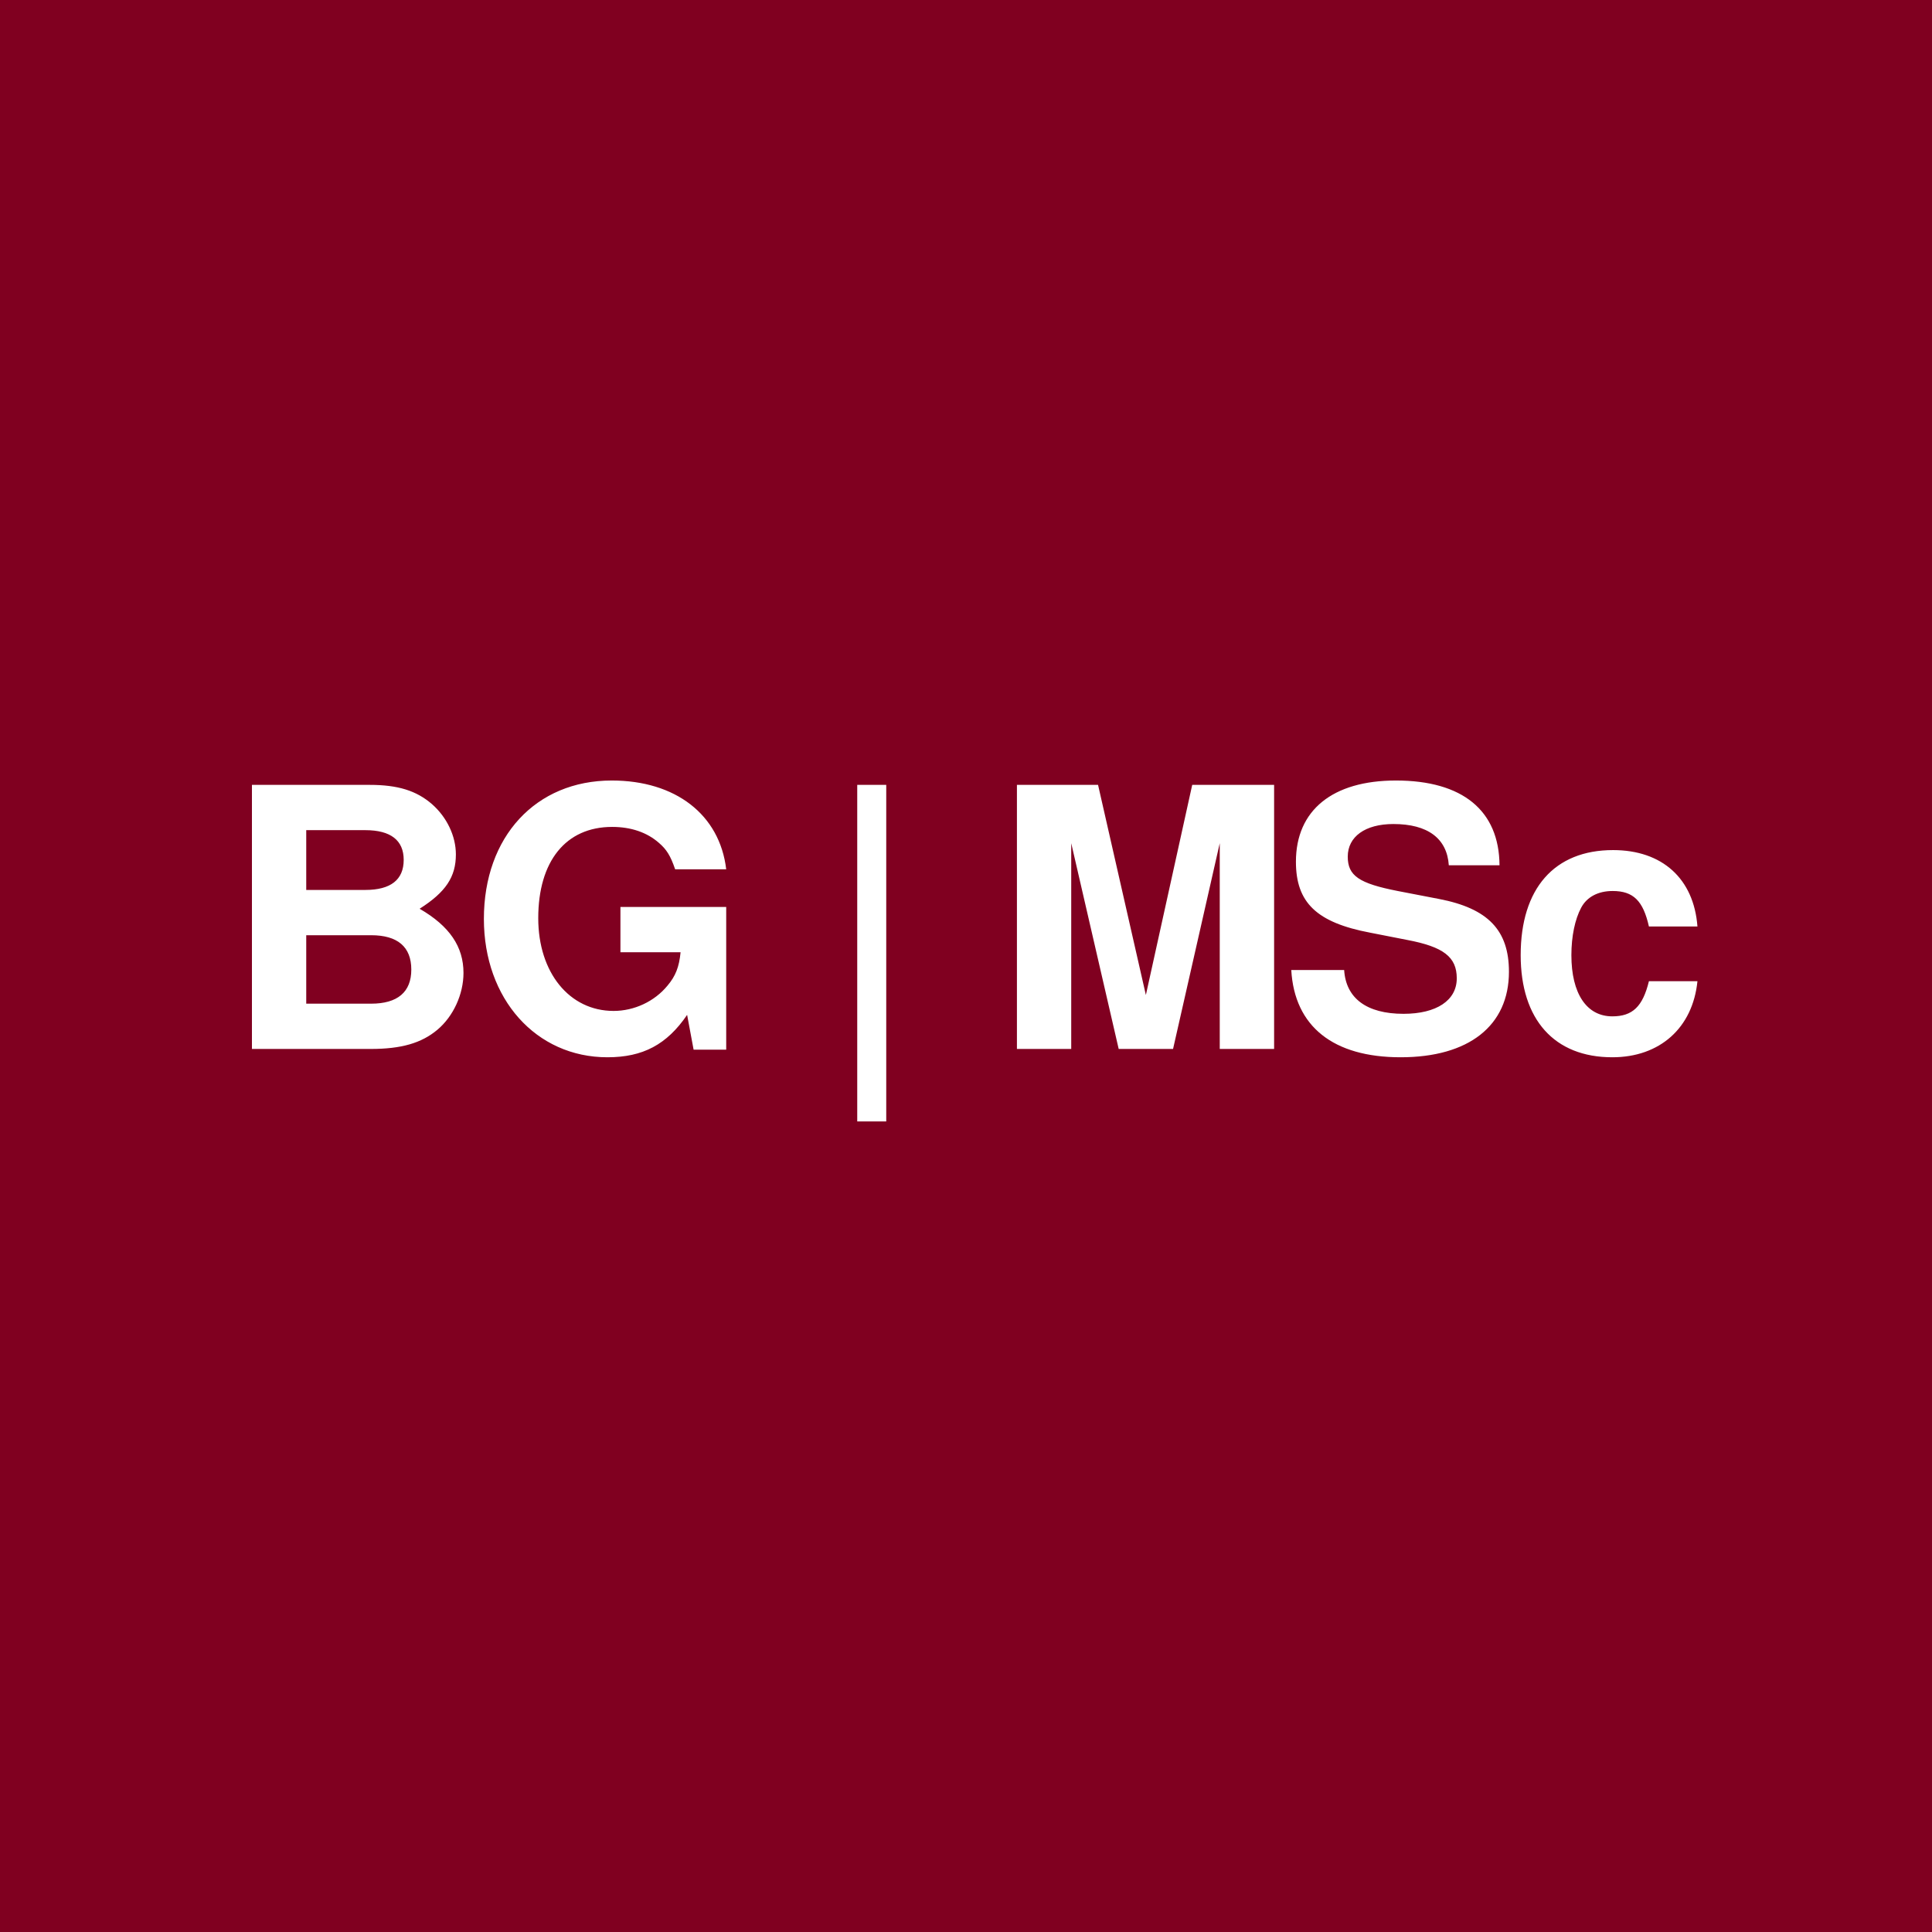
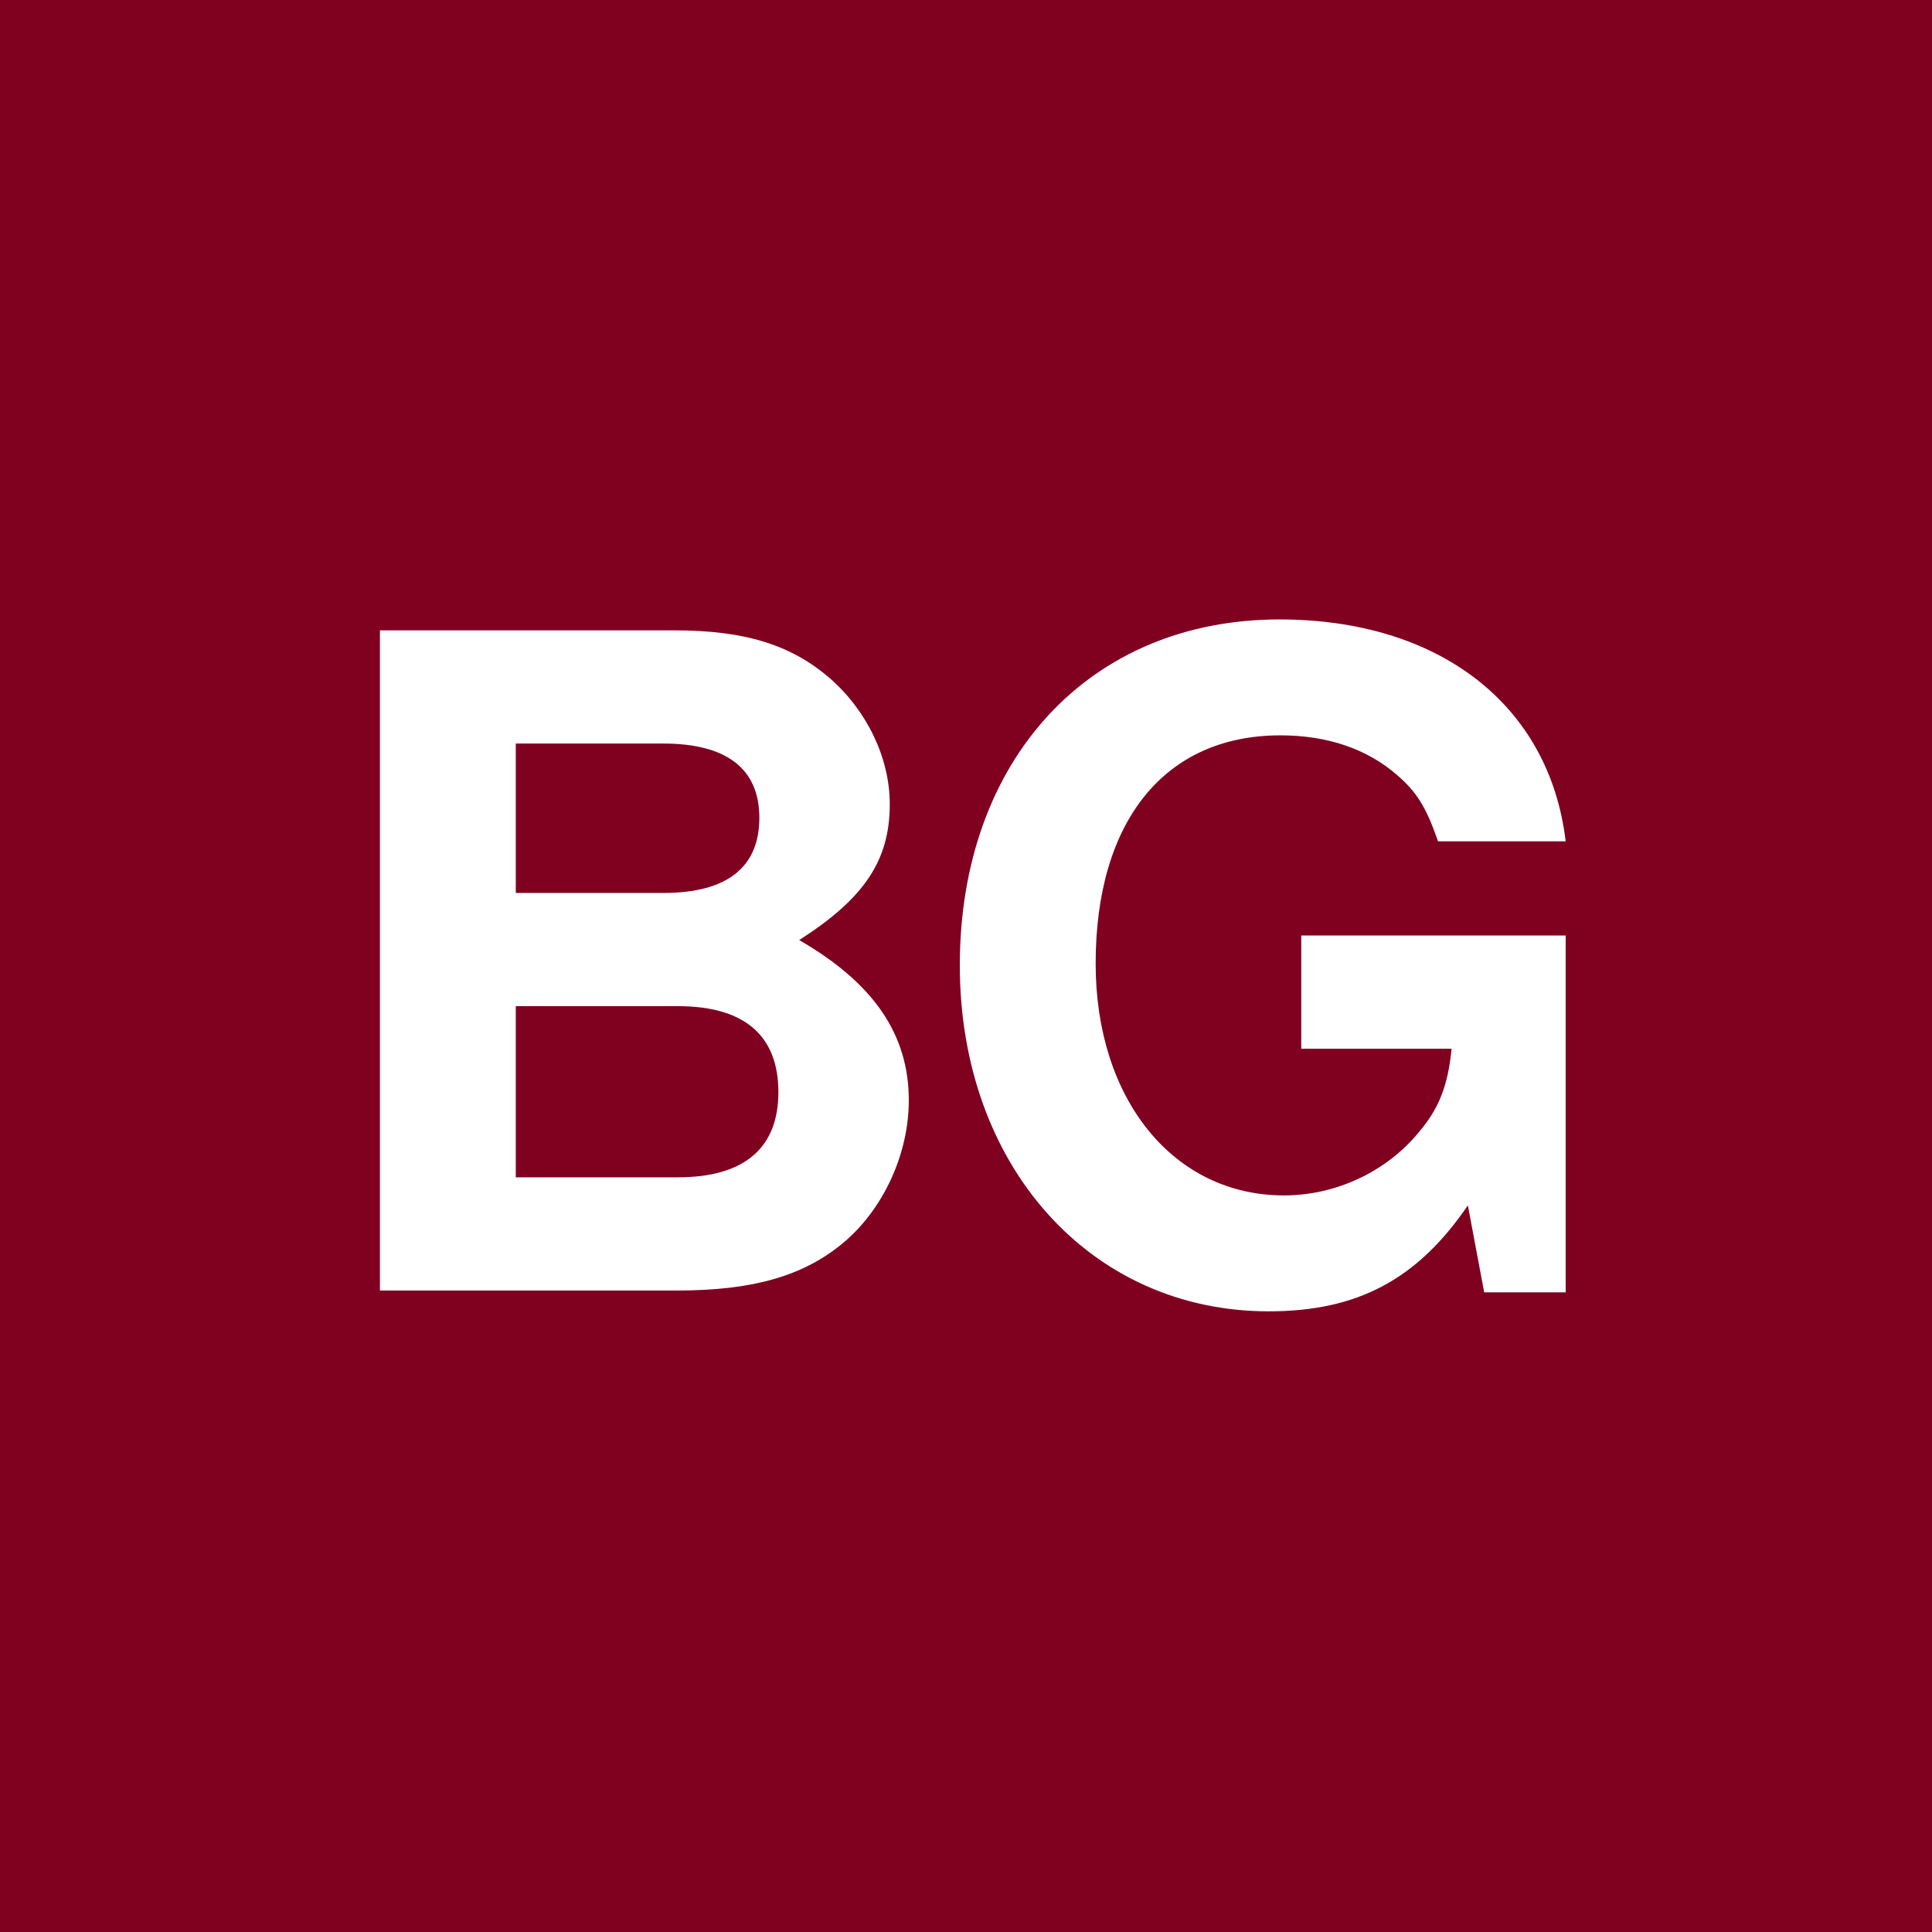
<svg xmlns="http://www.w3.org/2000/svg" viewBox="0 0 512 512">
  <rect width="512" height="512" fill="#800020" />
-   <text x="256" y="256" font-family="Helvetica, Arial, sans-serif" font-size="96" font-weight="700" fill="#ffffff" text-anchor="middle" dominant-baseline="central" letter-spacing="-4">BG | MSc</text>
+   <text x="256" y="342" font-family="Helvetica, Arial, sans-serif" font-size="240" font-weight="700" fill="#ffffff" text-anchor="middle" letter-spacing="-10">BG</text>
</svg>
